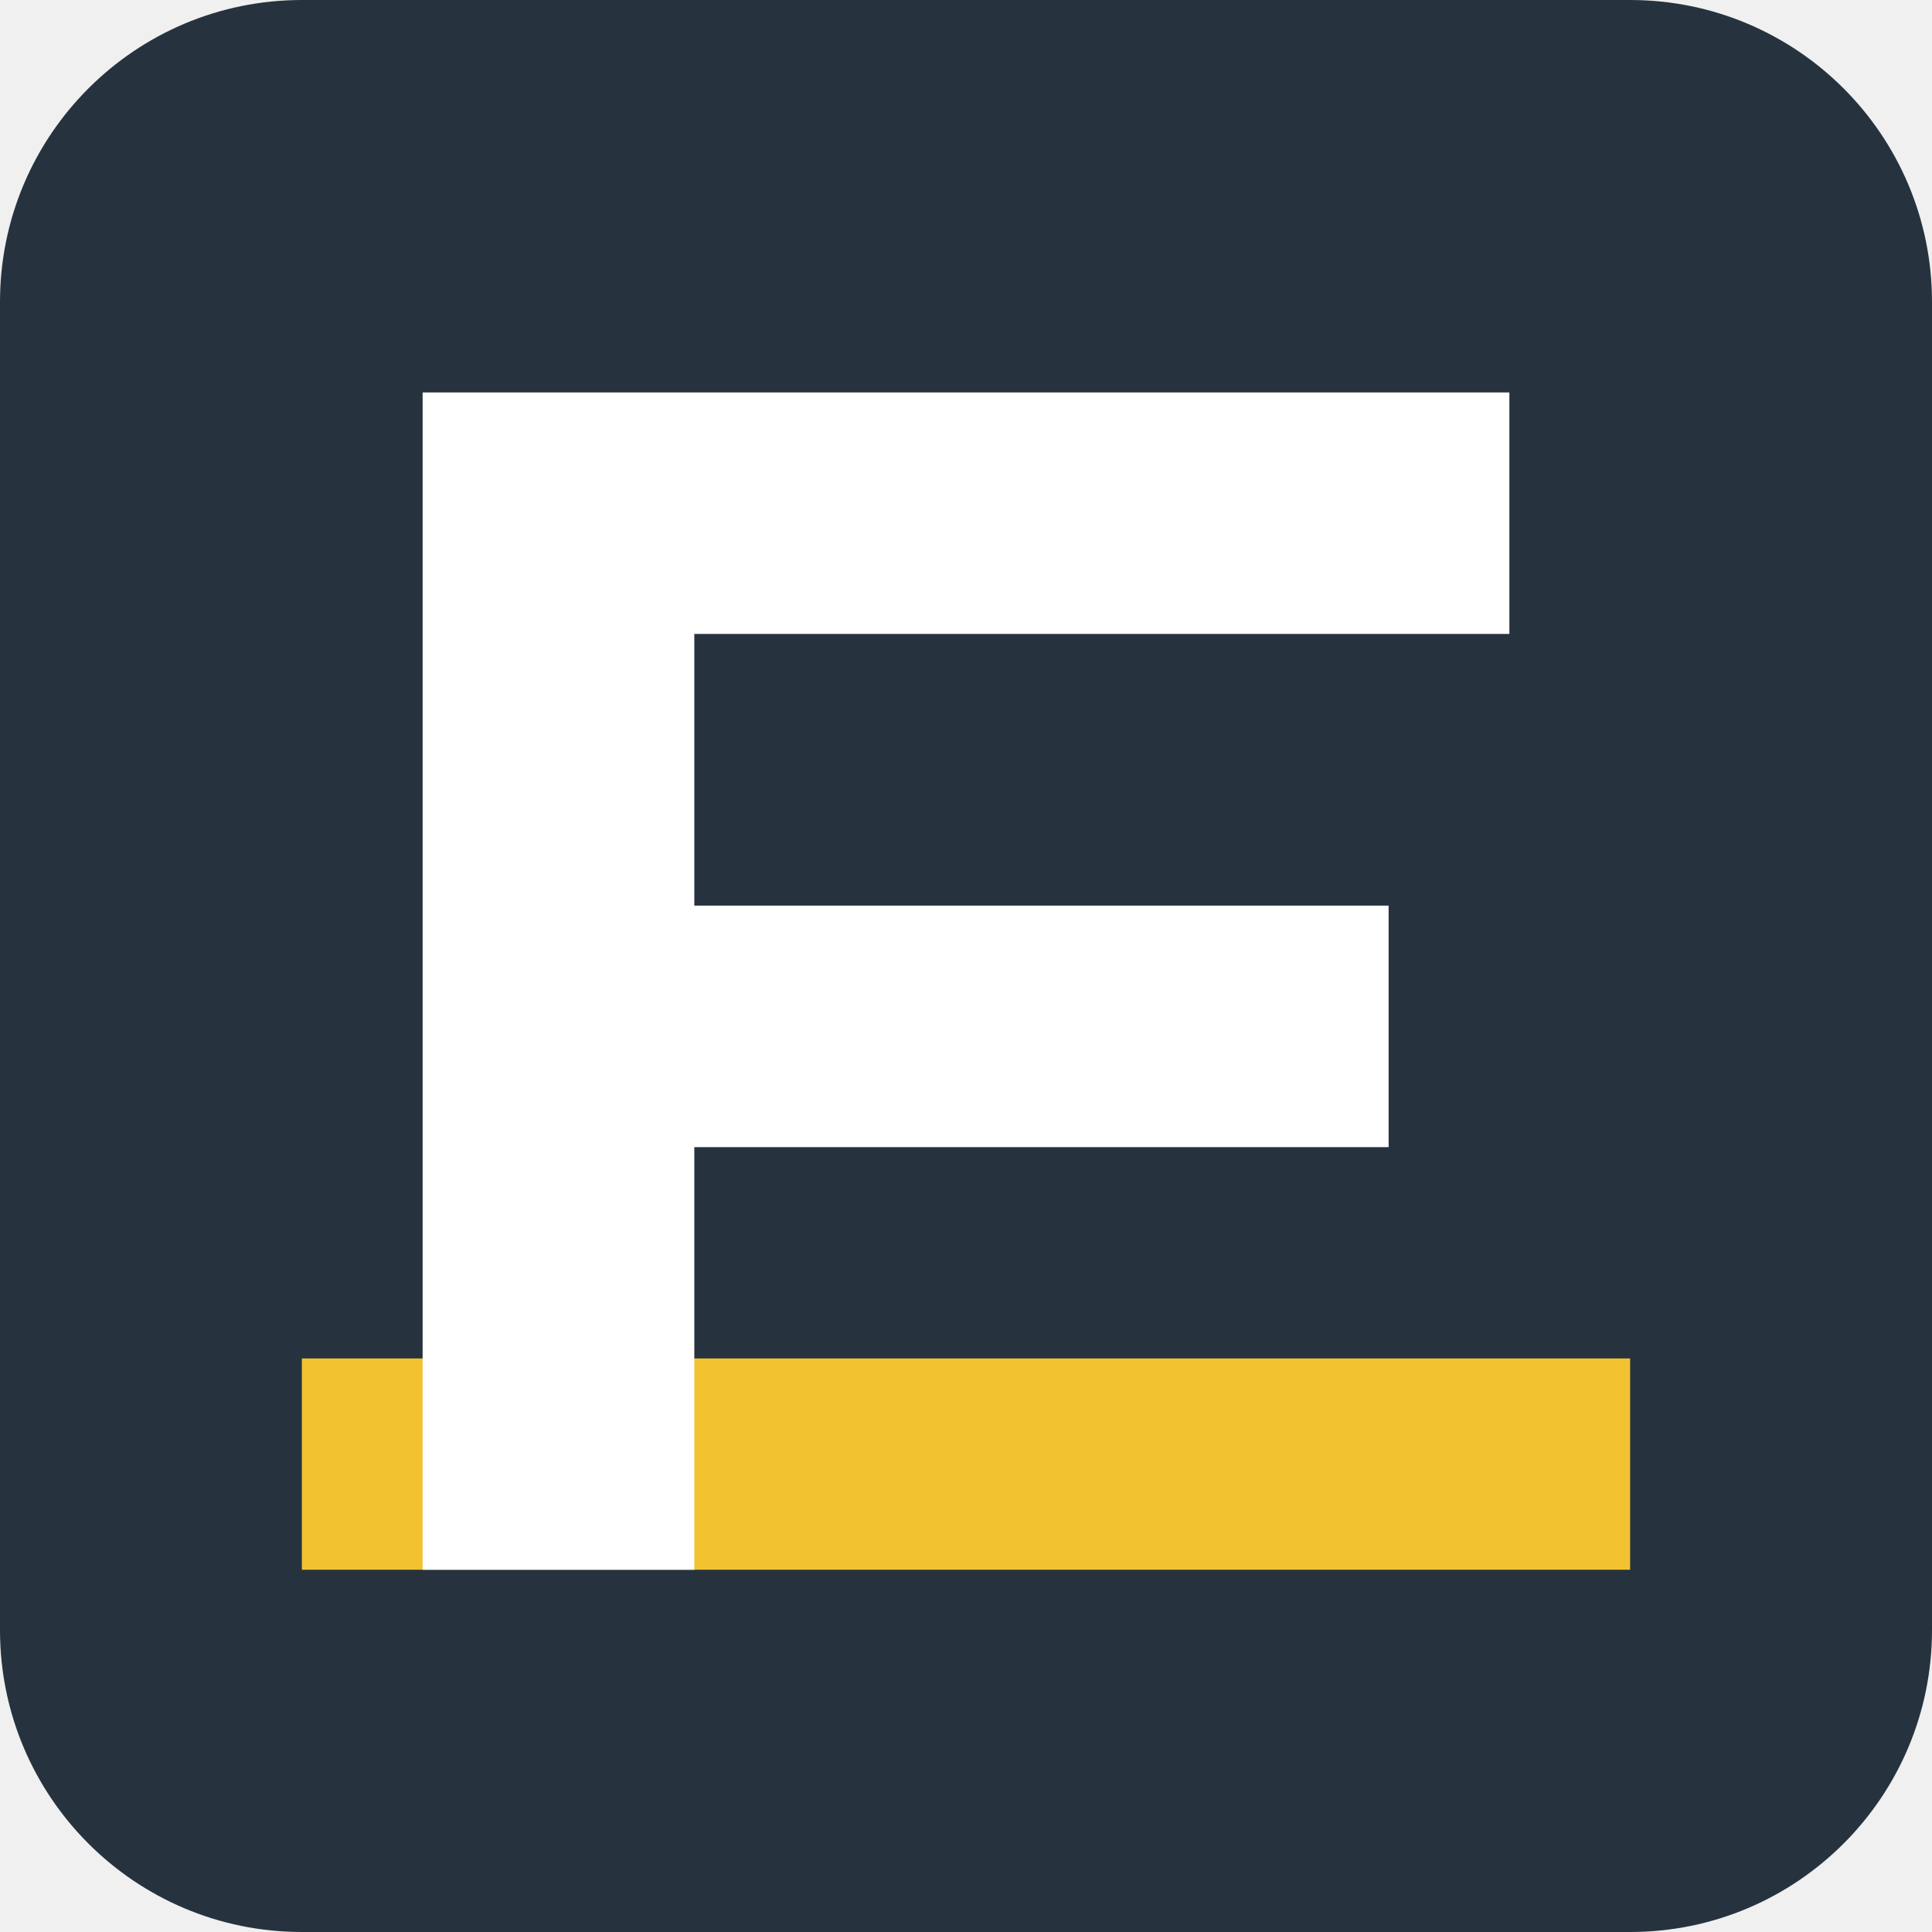
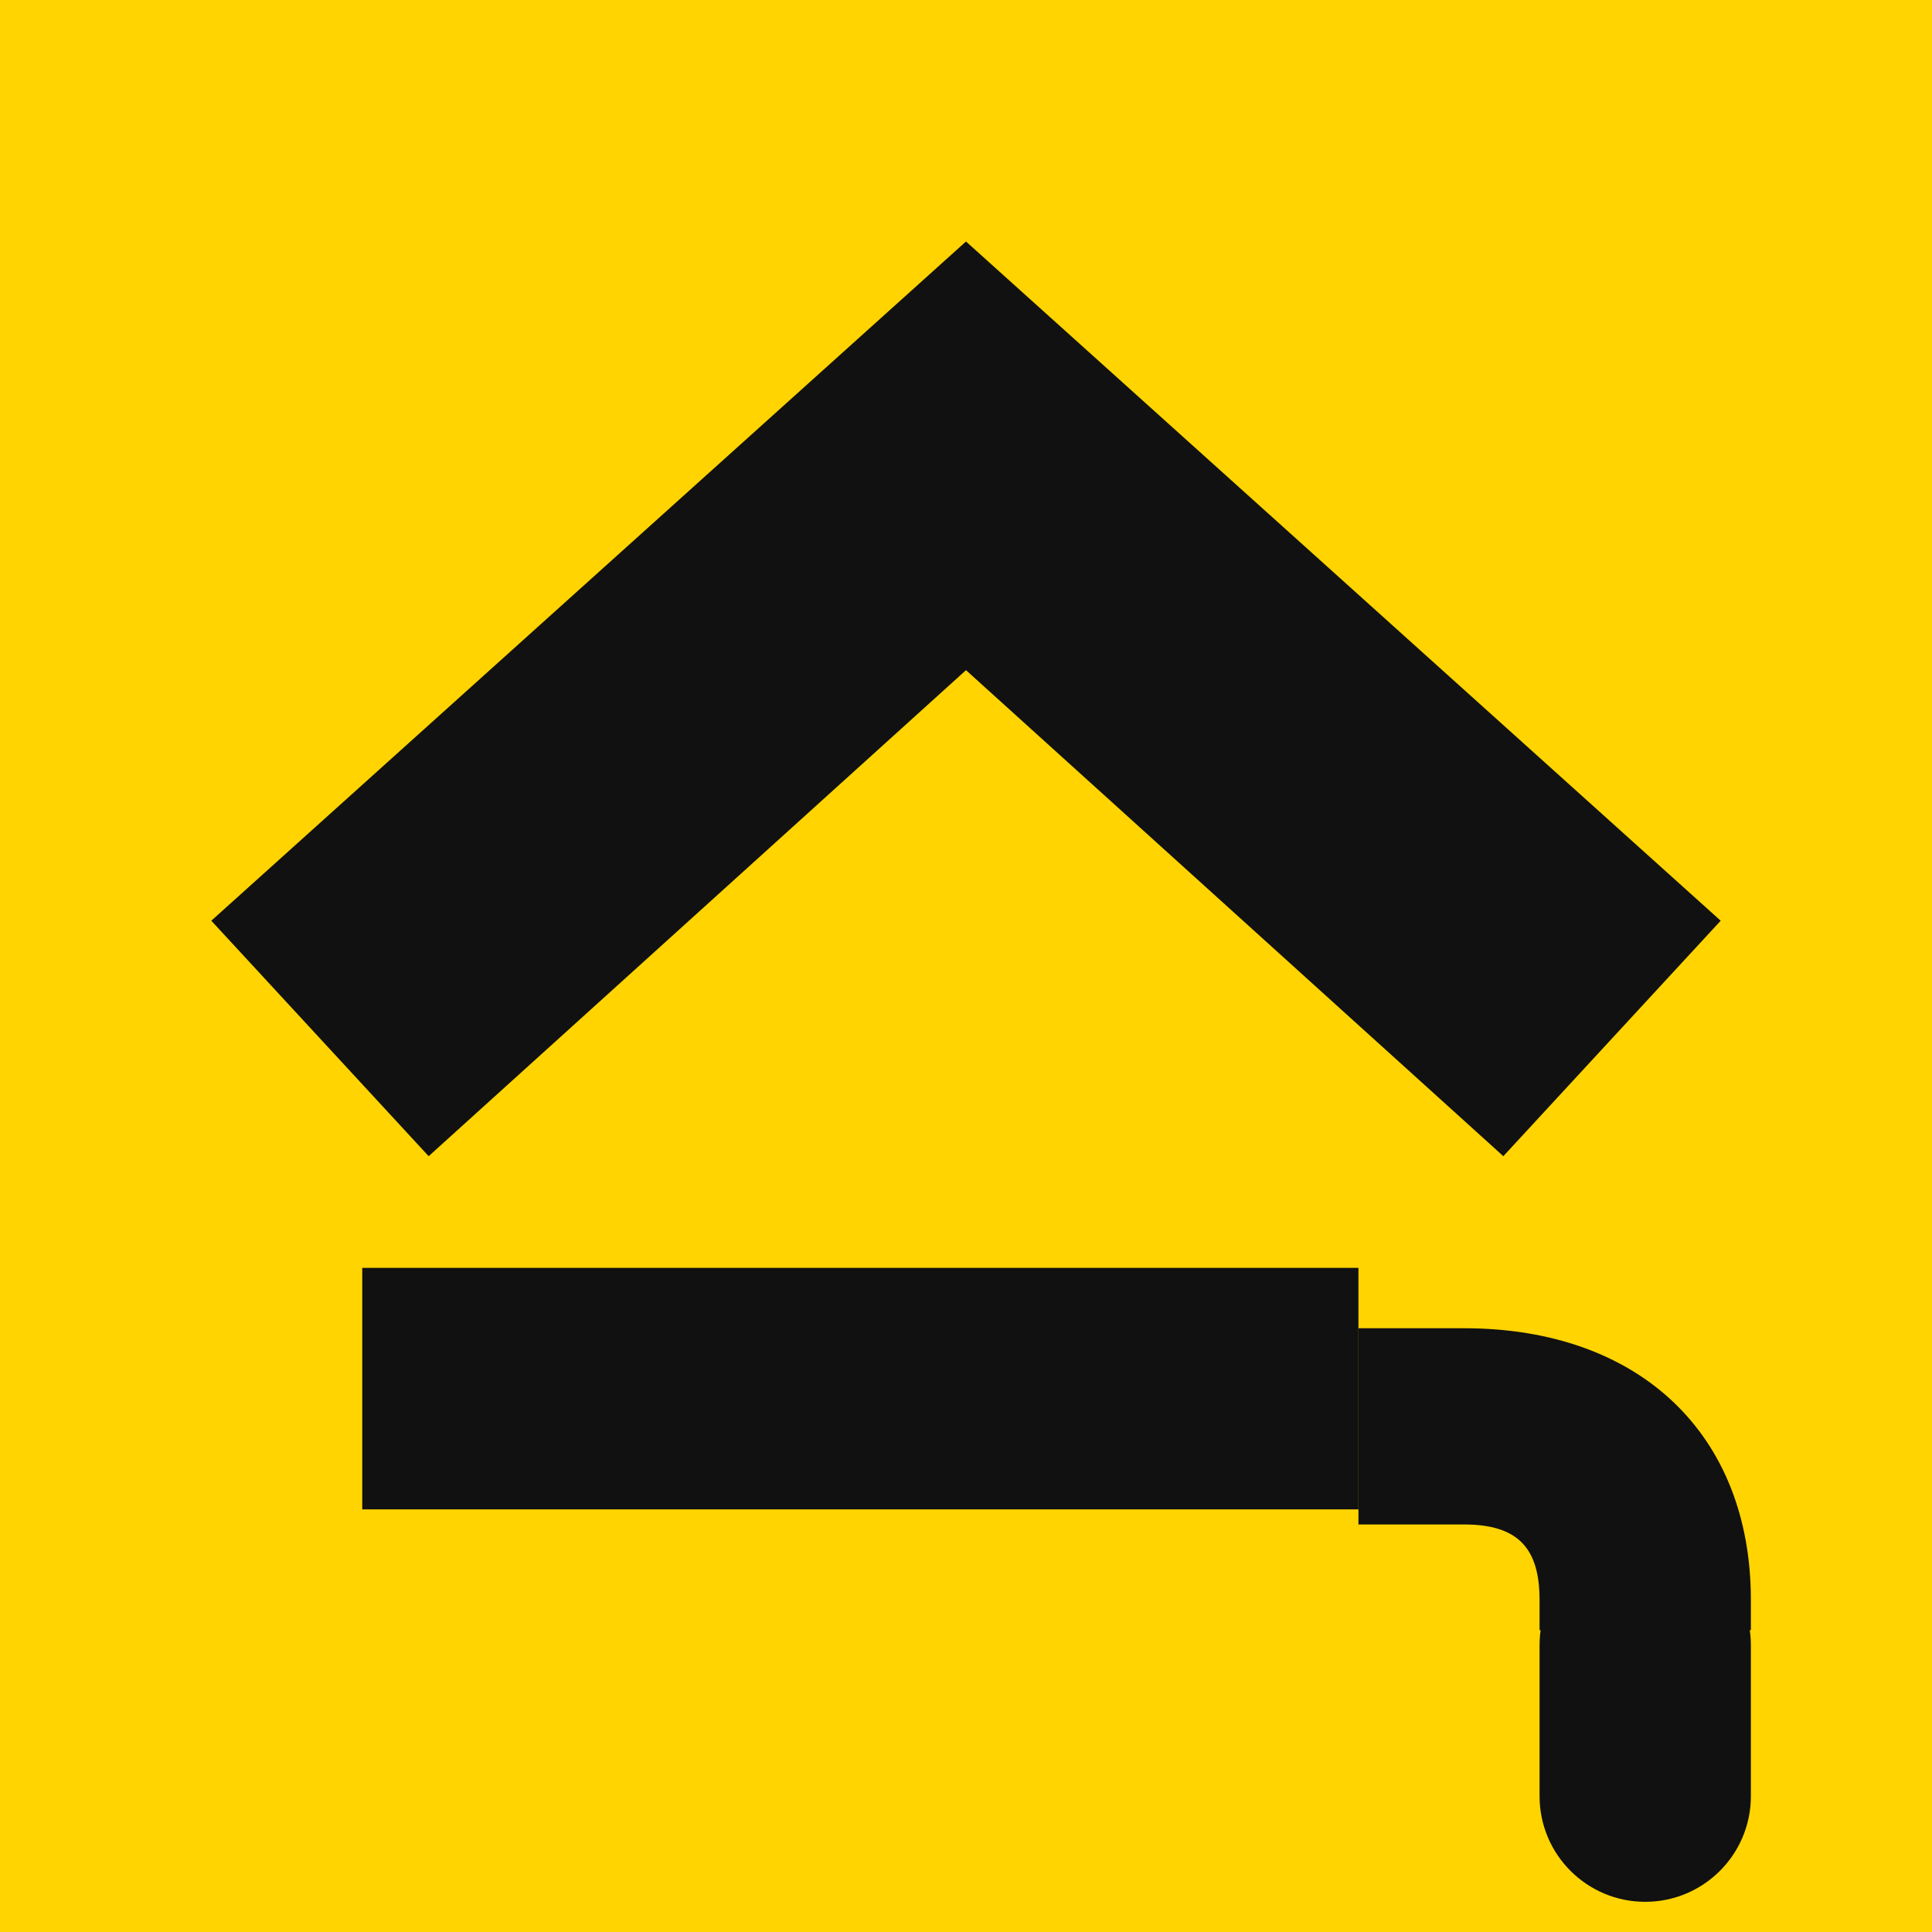
- <svg xmlns="http://www.w3.org/2000/svg" viewBox="0 0 64 64">
-   <rect width="64" height="64" rx="10" fill="#26333f" />
-   <path d="M10 45h44v7H10z" fill="#f2c230" />
-   <path d="M14 13h36v8H23v9h23v8H23v14h-9z" fill="#fff" />
+ <svg xmlns="http://www.w3.org/2000/svg" viewBox="0 0 64 64" role="img" aria-label="Toiture Roof Cool peinte">
+   <rect width="64" height="64" fill="#ffd400" />
+   <path fill="#111111" d="M7 30.5 32 8l25 22.5-7.2 7.8L32 22.2 14.2 38.3z" />
+   <path fill="#111111" d="M12 42h33v8H12z" />
+   <path fill="#111111" d="M45 44h3.5c5.8 0 9.5 3.5 9.5 9v1h-7v-1c0-1.7-.7-2.5-2.5-2.5H45z" />
+   <rect x="51" y="51" width="7" height="12" rx="3.5" fill="#111111" />
</svg>
